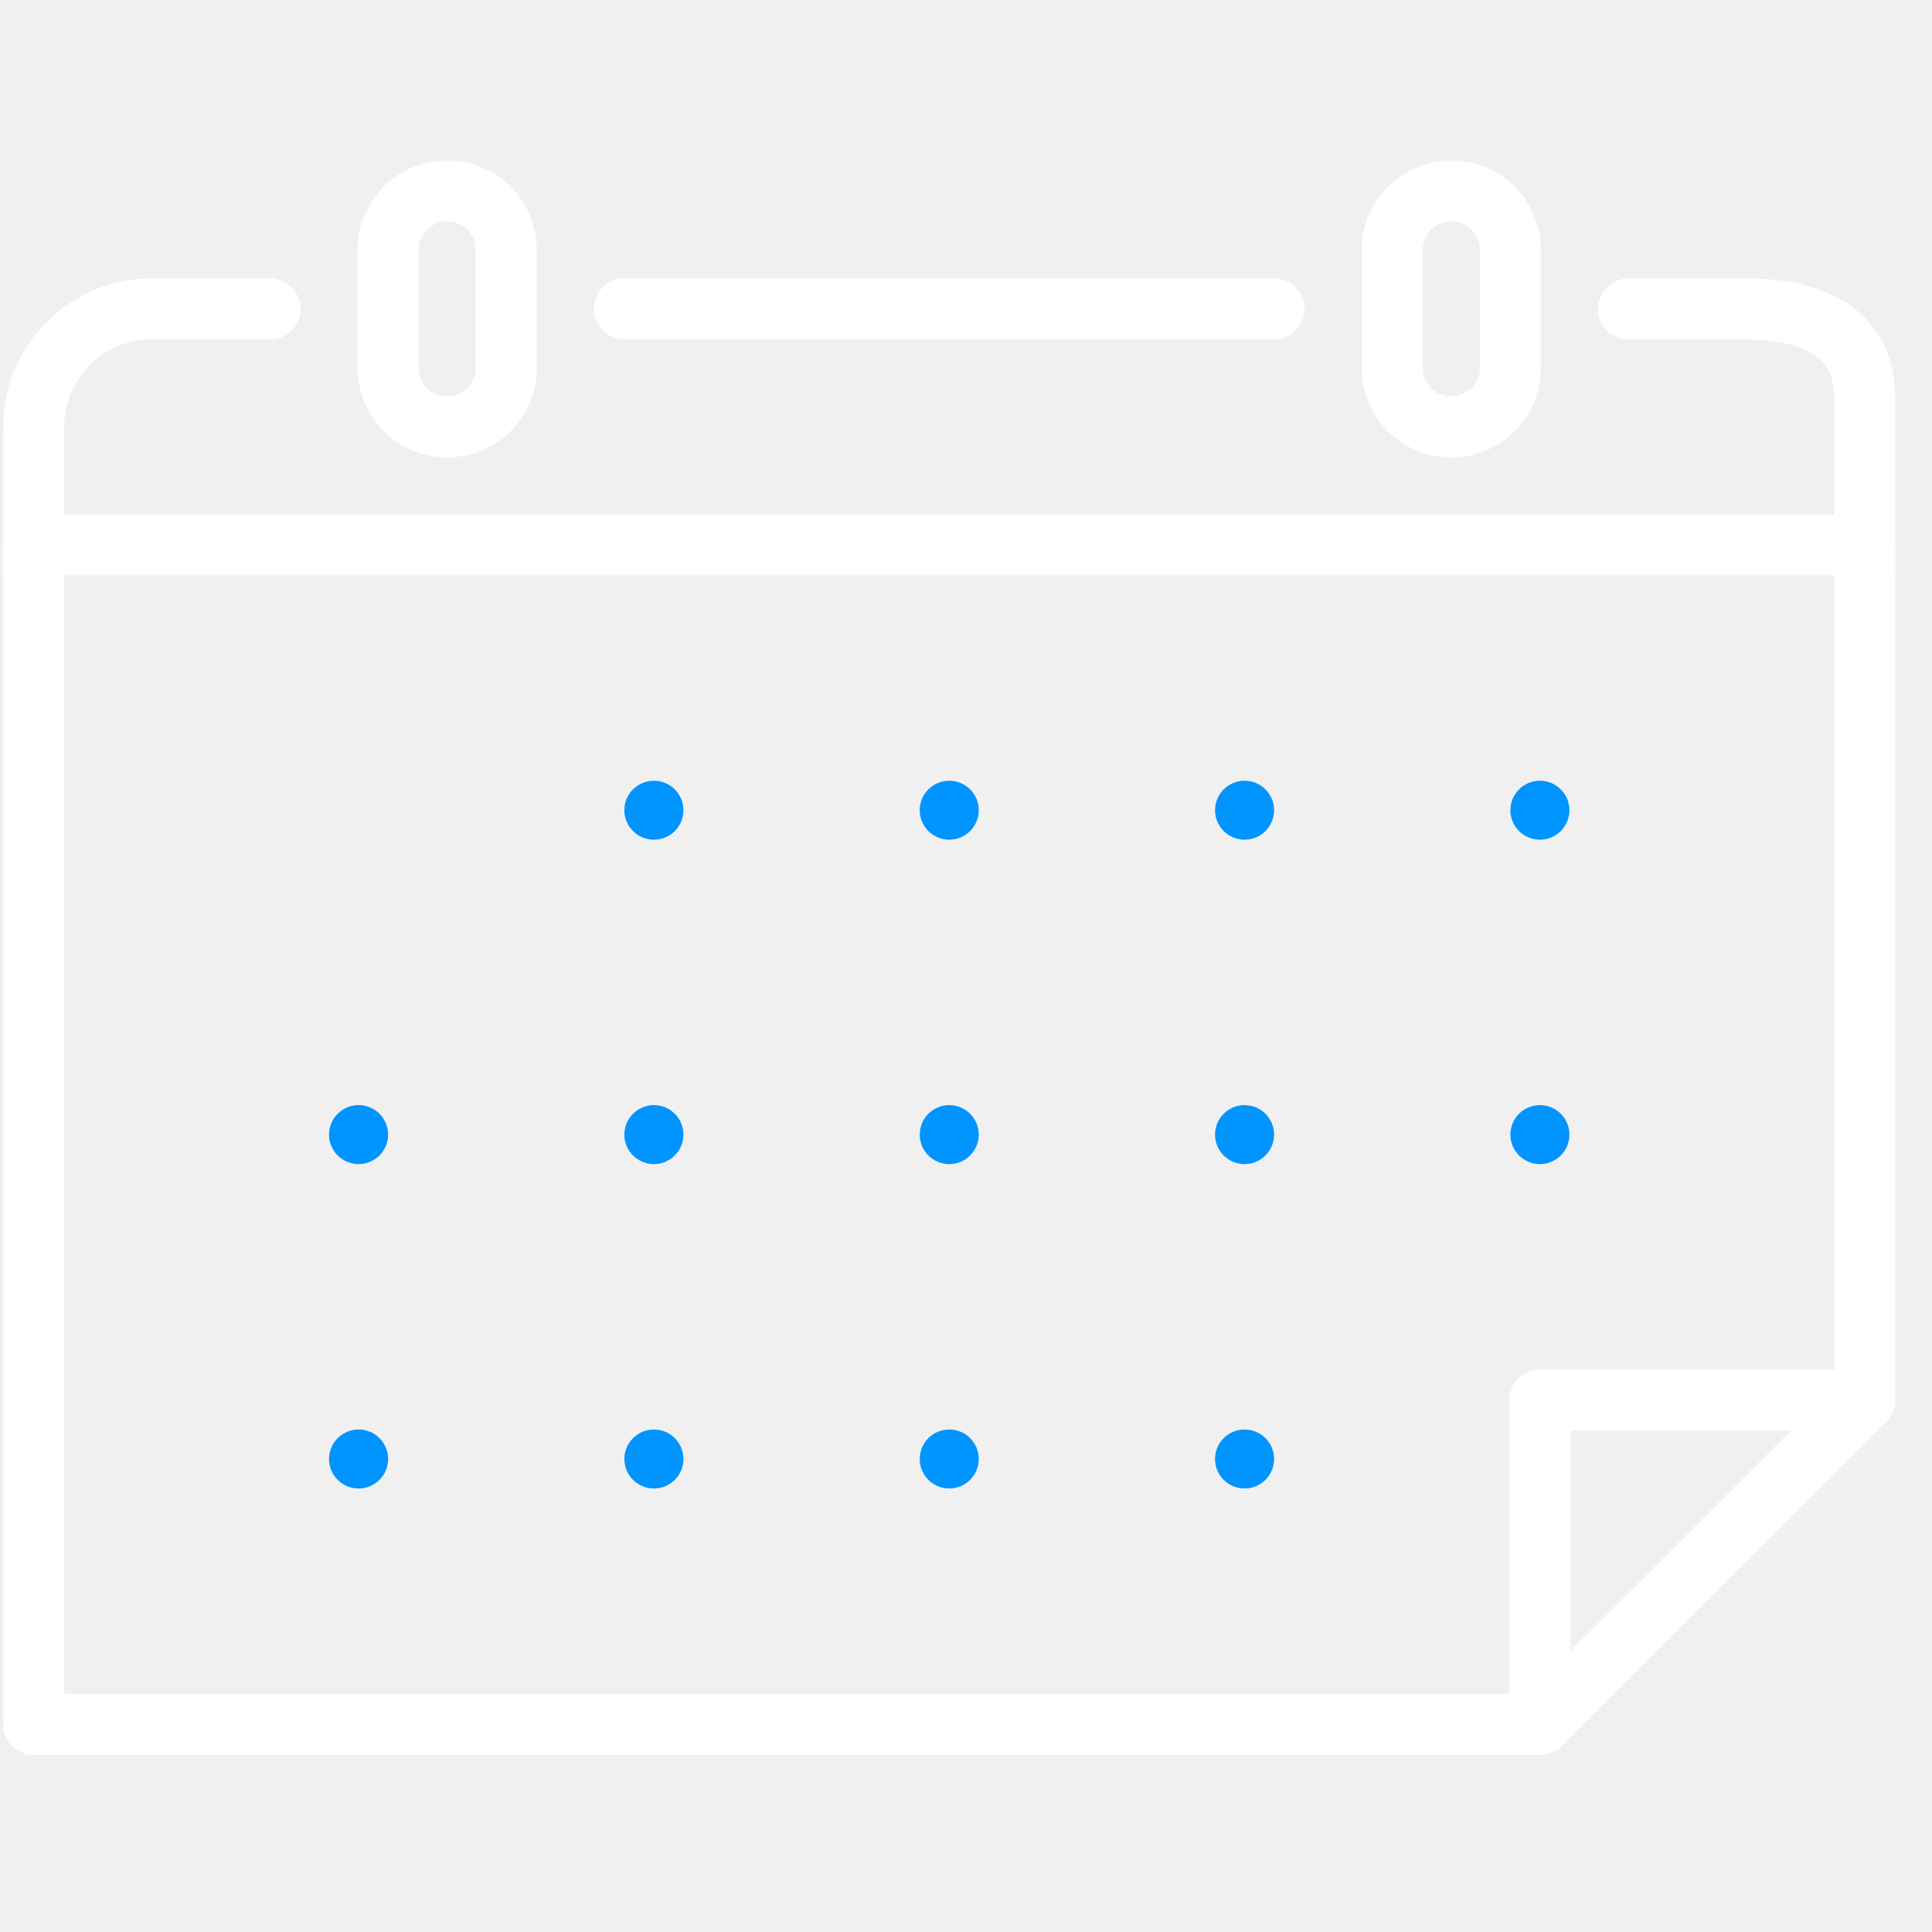
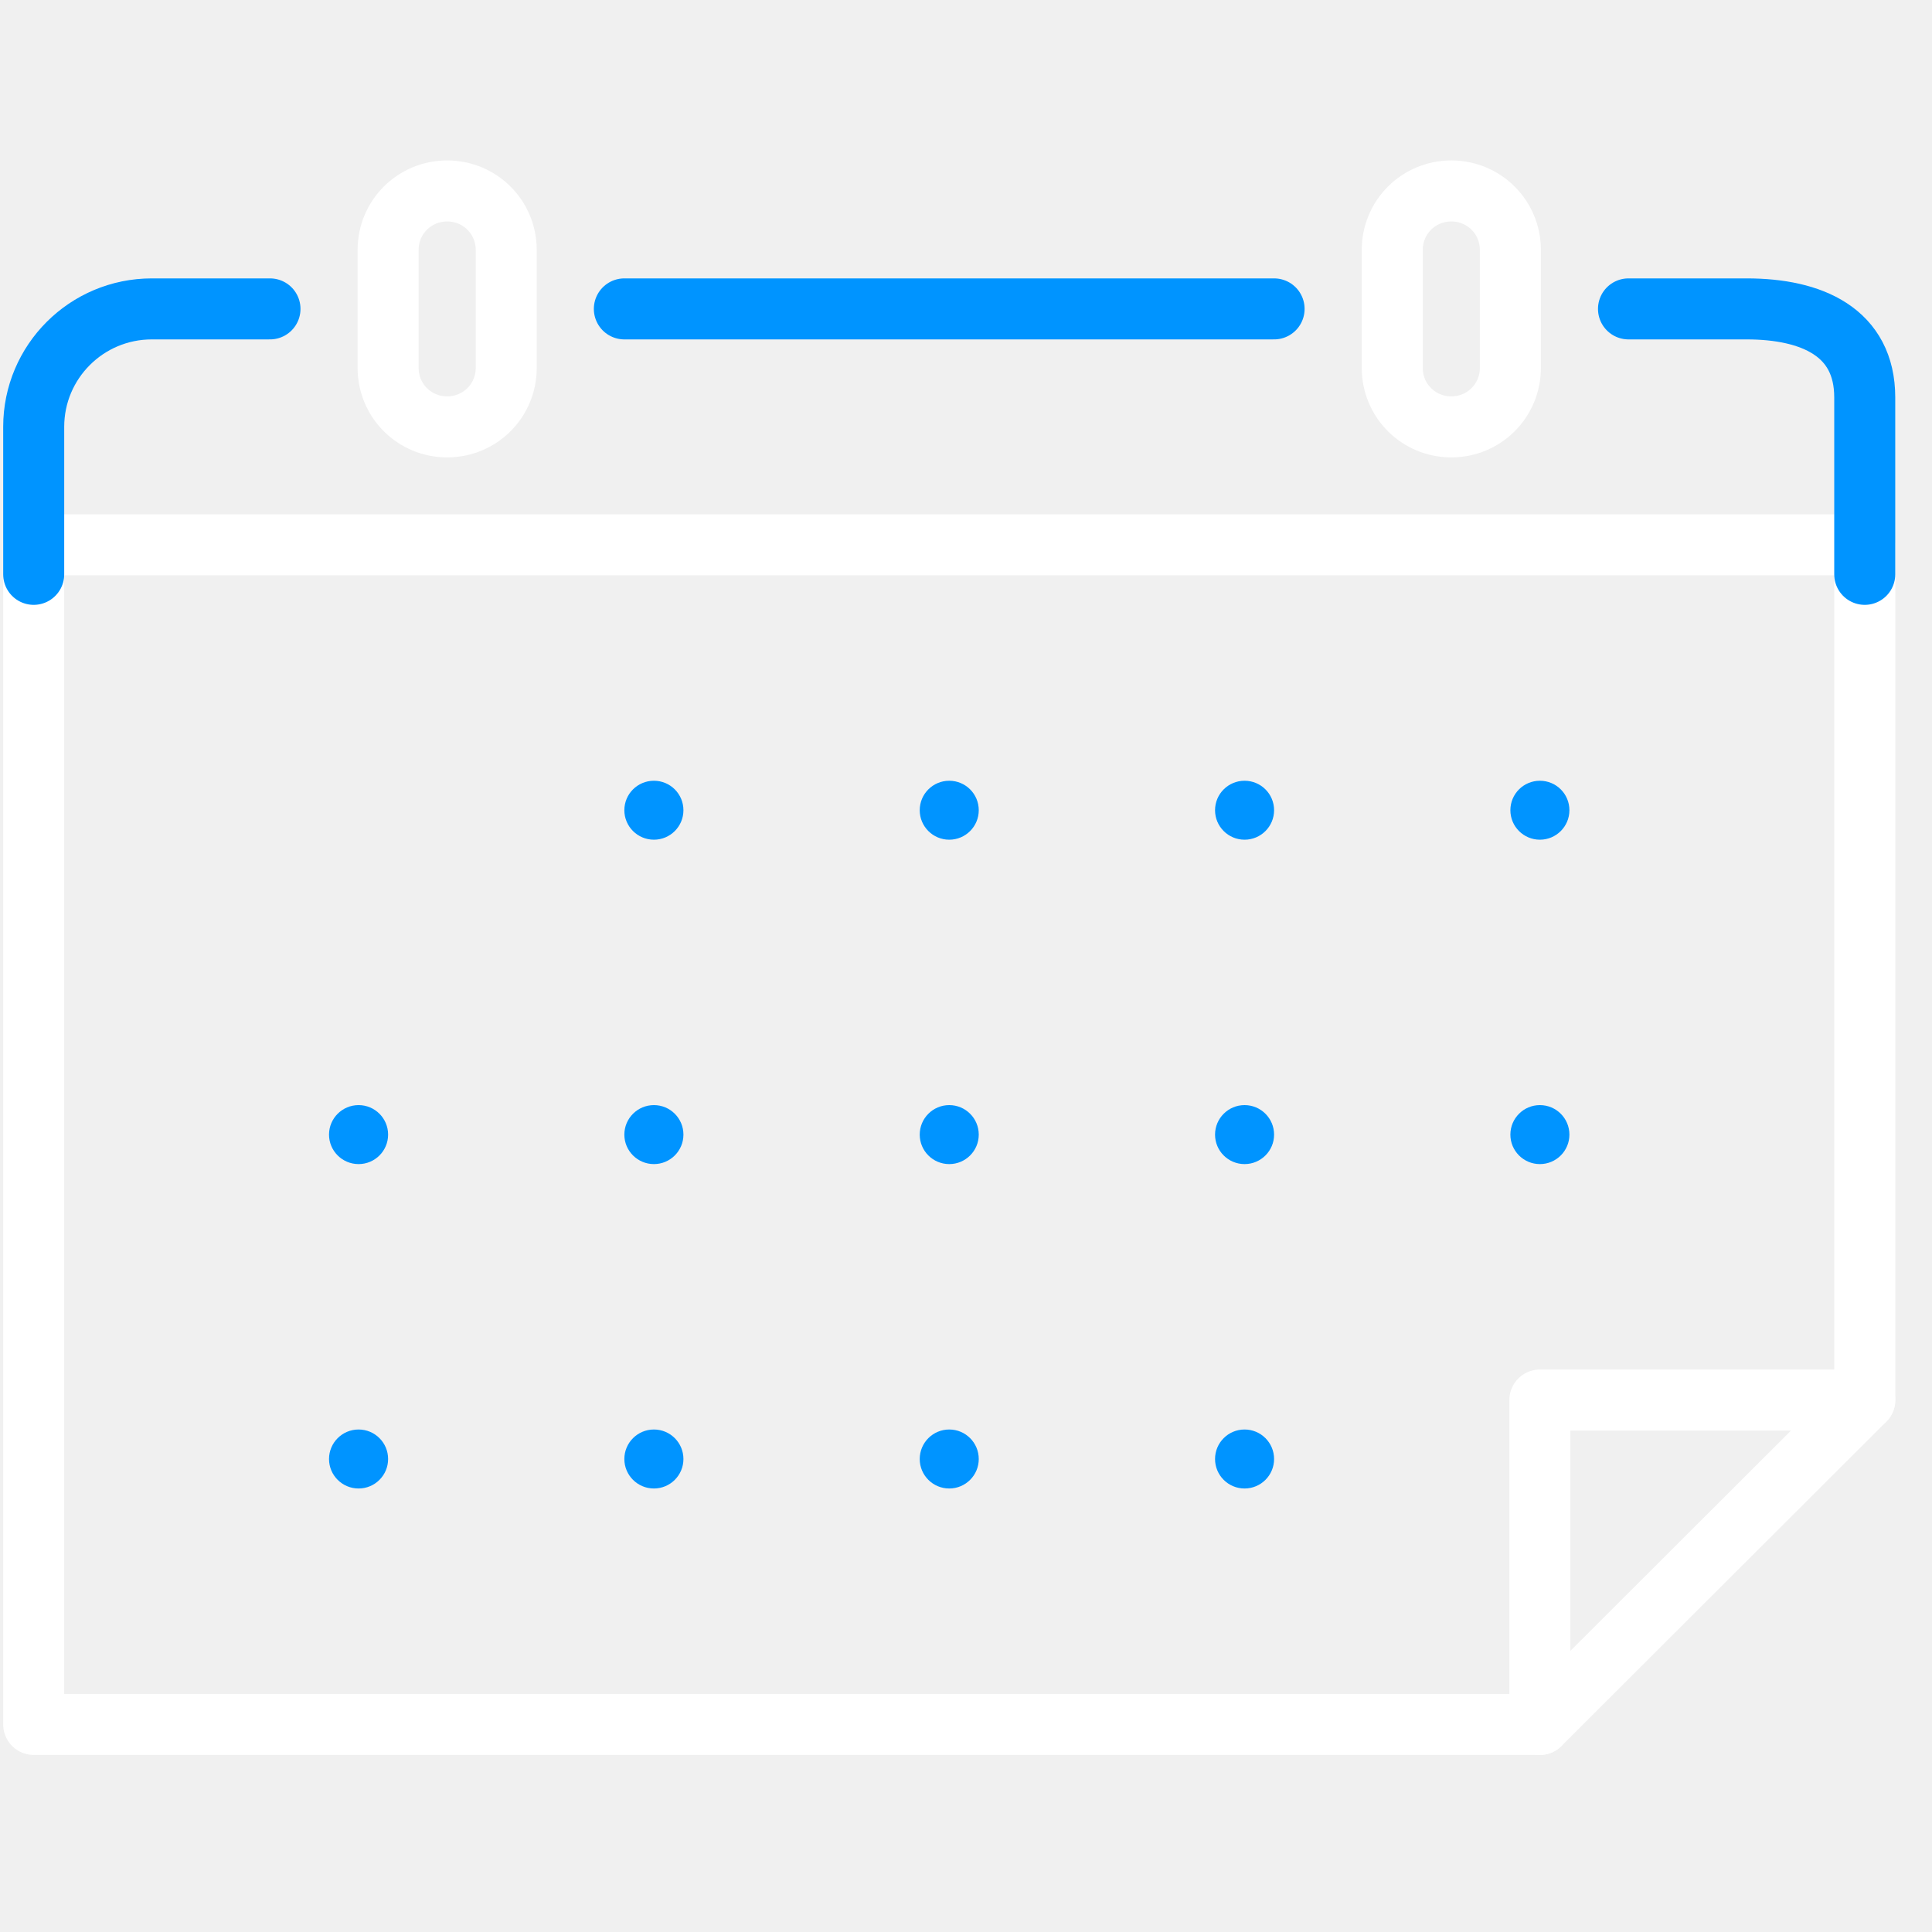
<svg xmlns="http://www.w3.org/2000/svg" width="95" height="95" viewBox="0 -3.5 43 43" fill="none">
  <path id="Vector" d="M0.75 21.753V8.626H20.469H41.504V27.66L34.273 34.88H0.75V21.753Z" stroke="white" stroke-width="1.358" stroke-linecap="round" stroke-linejoin="round" />
  <path id="Vector_2" d="M14.554 15.189C14.917 15.189 15.211 14.895 15.211 14.533C15.211 14.17 14.917 13.877 14.554 13.877C14.191 13.877 13.896 14.17 13.896 14.533C13.896 14.895 14.191 15.189 14.554 15.189Z" fill="#0094FF" />
  <path id="Vector_3" d="M21.127 15.189C21.49 15.189 21.784 14.895 21.784 14.533C21.784 14.17 21.49 13.877 21.127 13.877C20.764 13.877 20.47 14.17 20.47 14.533C20.47 14.895 20.764 15.189 21.127 15.189Z" fill="#0094FF" />
  <path id="Vector_4" d="M27.7 15.189C28.063 15.189 28.357 14.895 28.357 14.533C28.357 14.17 28.063 13.877 27.7 13.877C27.337 13.877 27.043 14.17 27.043 14.533C27.043 14.895 27.337 15.189 27.7 15.189Z" fill="#0094FF" />
  <path id="Vector_5" d="M34.273 15.189C34.636 15.189 34.93 14.895 34.93 14.533C34.93 14.17 34.636 13.877 34.273 13.877C33.91 13.877 33.616 14.17 33.616 14.533C33.616 14.895 33.91 15.189 34.273 15.189Z" fill="#0094FF" />
  <path id="Vector_6" d="M21.127 22.409C21.49 22.409 21.784 22.115 21.784 21.753C21.784 21.39 21.49 21.096 21.127 21.096C20.764 21.096 20.47 21.39 20.47 21.753C20.47 22.115 20.764 22.409 21.127 22.409Z" fill="#0094FF" />
  <path id="Vector_7" d="M27.7 22.409C28.063 22.409 28.357 22.115 28.357 21.753C28.357 21.39 28.063 21.096 27.7 21.096C27.337 21.096 27.043 21.39 27.043 21.753C27.043 22.115 27.337 22.409 27.7 22.409Z" fill="#0094FF" />
  <path id="Vector_8" d="M21.127 29.629C21.49 29.629 21.784 29.335 21.784 28.973C21.784 28.61 21.49 28.316 21.127 28.316C20.764 28.316 20.47 28.61 20.47 28.973C20.47 29.335 20.764 29.629 21.127 29.629Z" fill="#0094FF" />
  <path id="Vector_9" d="M27.7 29.629C28.063 29.629 28.357 29.335 28.357 28.973C28.357 28.61 28.063 28.316 27.7 28.316C27.337 28.316 27.043 28.61 27.043 28.973C27.043 29.335 27.337 29.629 27.7 29.629Z" fill="#0094FF" />
  <path id="Vector_10" d="M7.981 22.409C8.344 22.409 8.638 22.115 8.638 21.753C8.638 21.39 8.344 21.096 7.981 21.096C7.618 21.096 7.323 21.39 7.323 21.753C7.323 22.115 7.618 22.409 7.981 22.409Z" fill="#0094FF" />
  <path id="Vector_11" d="M14.554 22.409C14.917 22.409 15.211 22.115 15.211 21.753C15.211 21.39 14.917 21.096 14.554 21.096C14.191 21.096 13.896 21.39 13.896 21.753C13.896 22.115 14.191 22.409 14.554 22.409Z" fill="#0094FF" />
  <path id="Vector_12" d="M7.981 29.629C8.344 29.629 8.638 29.335 8.638 28.973C8.638 28.61 8.344 28.316 7.981 28.316C7.618 28.316 7.323 28.61 7.323 28.973C7.323 29.335 7.618 29.629 7.981 29.629Z" fill="#0094FF" />
  <path id="Vector_13" d="M14.554 29.629C14.917 29.629 15.211 29.335 15.211 28.973C15.211 28.61 14.917 28.316 14.554 28.316C14.191 28.316 13.896 28.61 13.896 28.973C13.896 29.335 14.191 29.629 14.554 29.629Z" fill="#0094FF" />
  <path id="Vector_14" d="M34.273 22.409C34.636 22.409 34.93 22.115 34.93 21.753C34.93 21.39 34.636 21.096 34.273 21.096C33.91 21.096 33.616 21.39 33.616 21.753C33.616 22.115 33.91 22.409 34.273 22.409Z" fill="#0094FF" />
  <path id="Vector_15" d="M34.273 34.88V27.66H41.504" stroke="white" stroke-width="1.358" stroke-linecap="round" stroke-linejoin="round" />
  <path id="Vector_16" d="M11.267 4.688C11.267 5.417 10.682 6.001 9.953 6.001C9.223 6.001 8.638 5.417 8.638 4.688V2.063C8.638 1.334 9.223 0.75 9.953 0.75C10.682 0.75 11.267 1.334 11.267 2.063V4.688Z" stroke="white" stroke-width="1.358" stroke-linecap="round" stroke-linejoin="round" />
  <path id="Vector_17" d="M33.616 4.688C33.616 5.417 33.031 6.001 32.301 6.001C31.572 6.001 30.987 5.417 30.987 4.688V2.063C30.987 1.334 31.572 0.75 32.301 0.75C33.031 0.75 33.616 1.334 33.616 2.063V4.688Z" stroke="white" stroke-width="1.358" stroke-linecap="round" stroke-linejoin="round" />
-   <path id="Vector_18" d="M36.245 3.375H38.874C40.327 3.375 41.503 3.894 41.503 5.345V9.283" stroke="white" stroke-width="1.358" stroke-linecap="round" stroke-linejoin="round" />
-   <path id="Vector_19" d="M13.896 3.375H28.357" stroke="white" stroke-width="1.358" stroke-linecap="round" stroke-linejoin="round" />
-   <path id="Vector_20" d="M0.75 9.283V6.001C0.75 4.55 1.927 3.375 3.379 3.375H6.009" stroke="white" stroke-width="1.358" stroke-linecap="round" stroke-linejoin="round" />
+   <path id="Vector_18" d="M36.245 3.375H38.874C40.327 3.375 41.503 3.894 41.503 5.345V9.283" stroke="#0094FF" stroke-width="1.358" stroke-linecap="round" stroke-linejoin="round" />
+   <path id="Vector_19" d="M13.896 3.375H28.357" stroke="#0094FF" stroke-width="1.358" stroke-linecap="round" stroke-linejoin="round" />
+   <path id="Vector_20" d="M0.75 9.283V6.001C0.75 4.55 1.927 3.375 3.379 3.375H6.009" stroke="#0094FF" stroke-width="1.358" stroke-linecap="round" stroke-linejoin="round" />
</svg>
